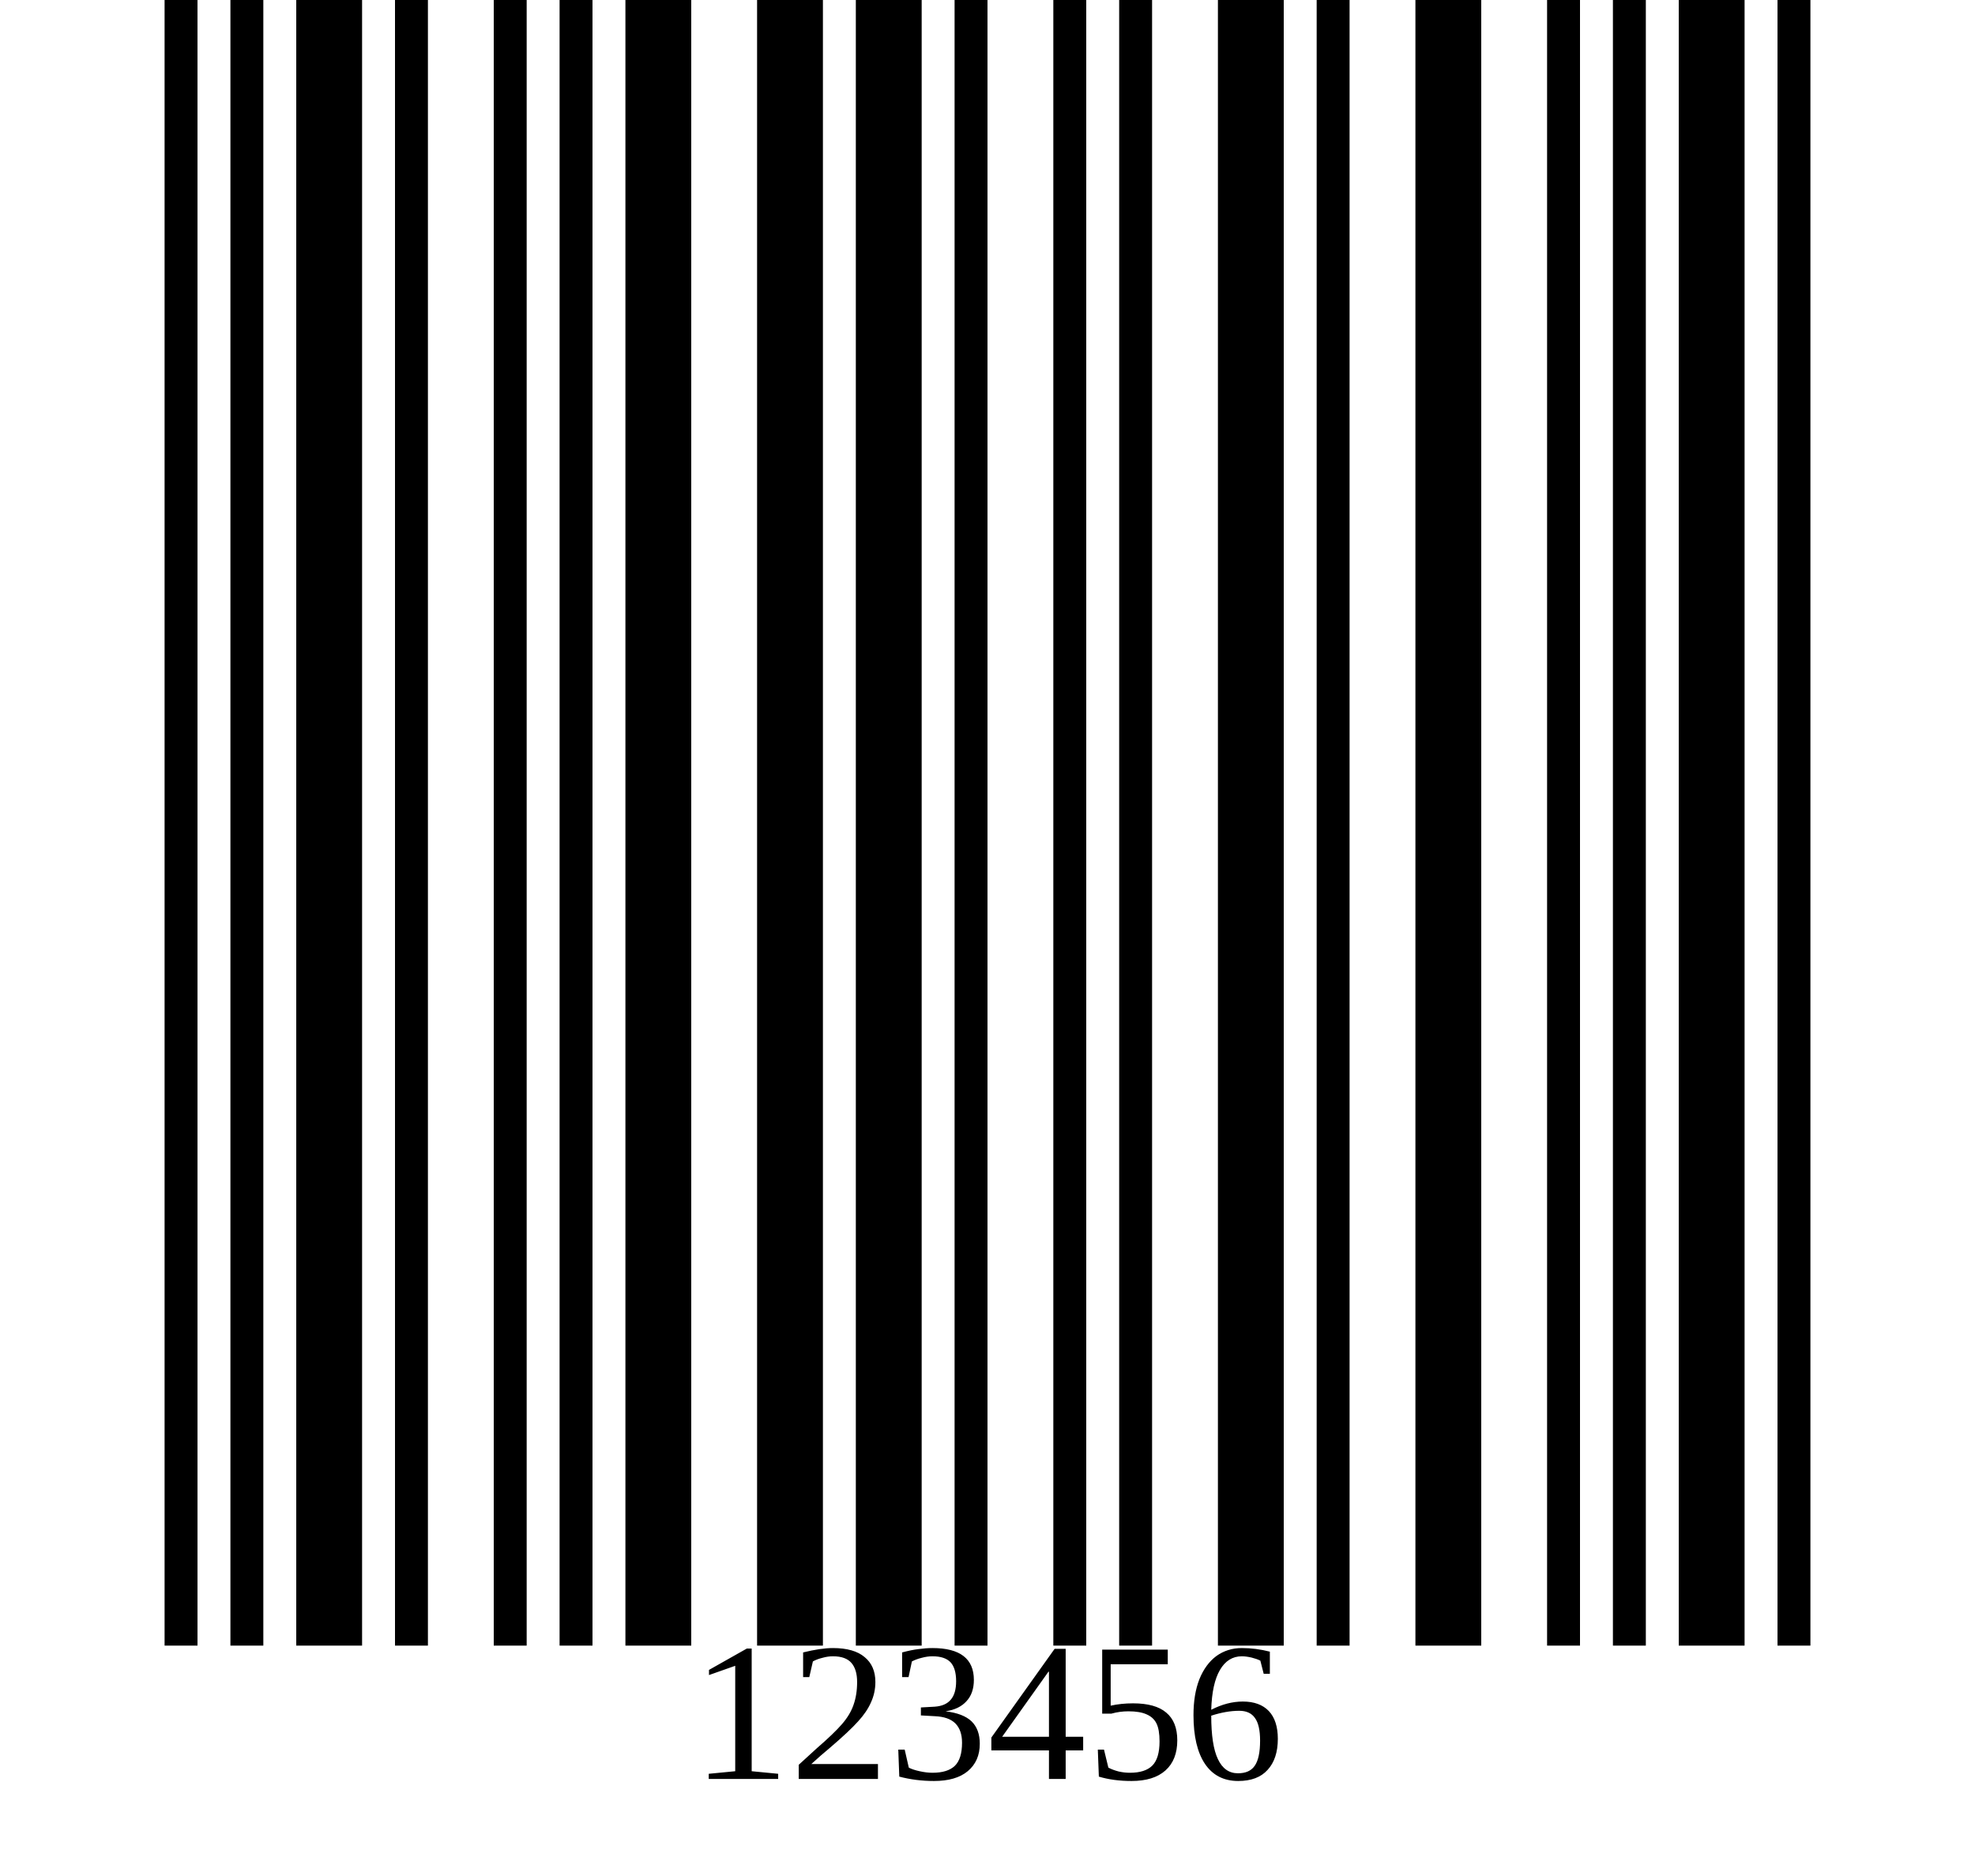
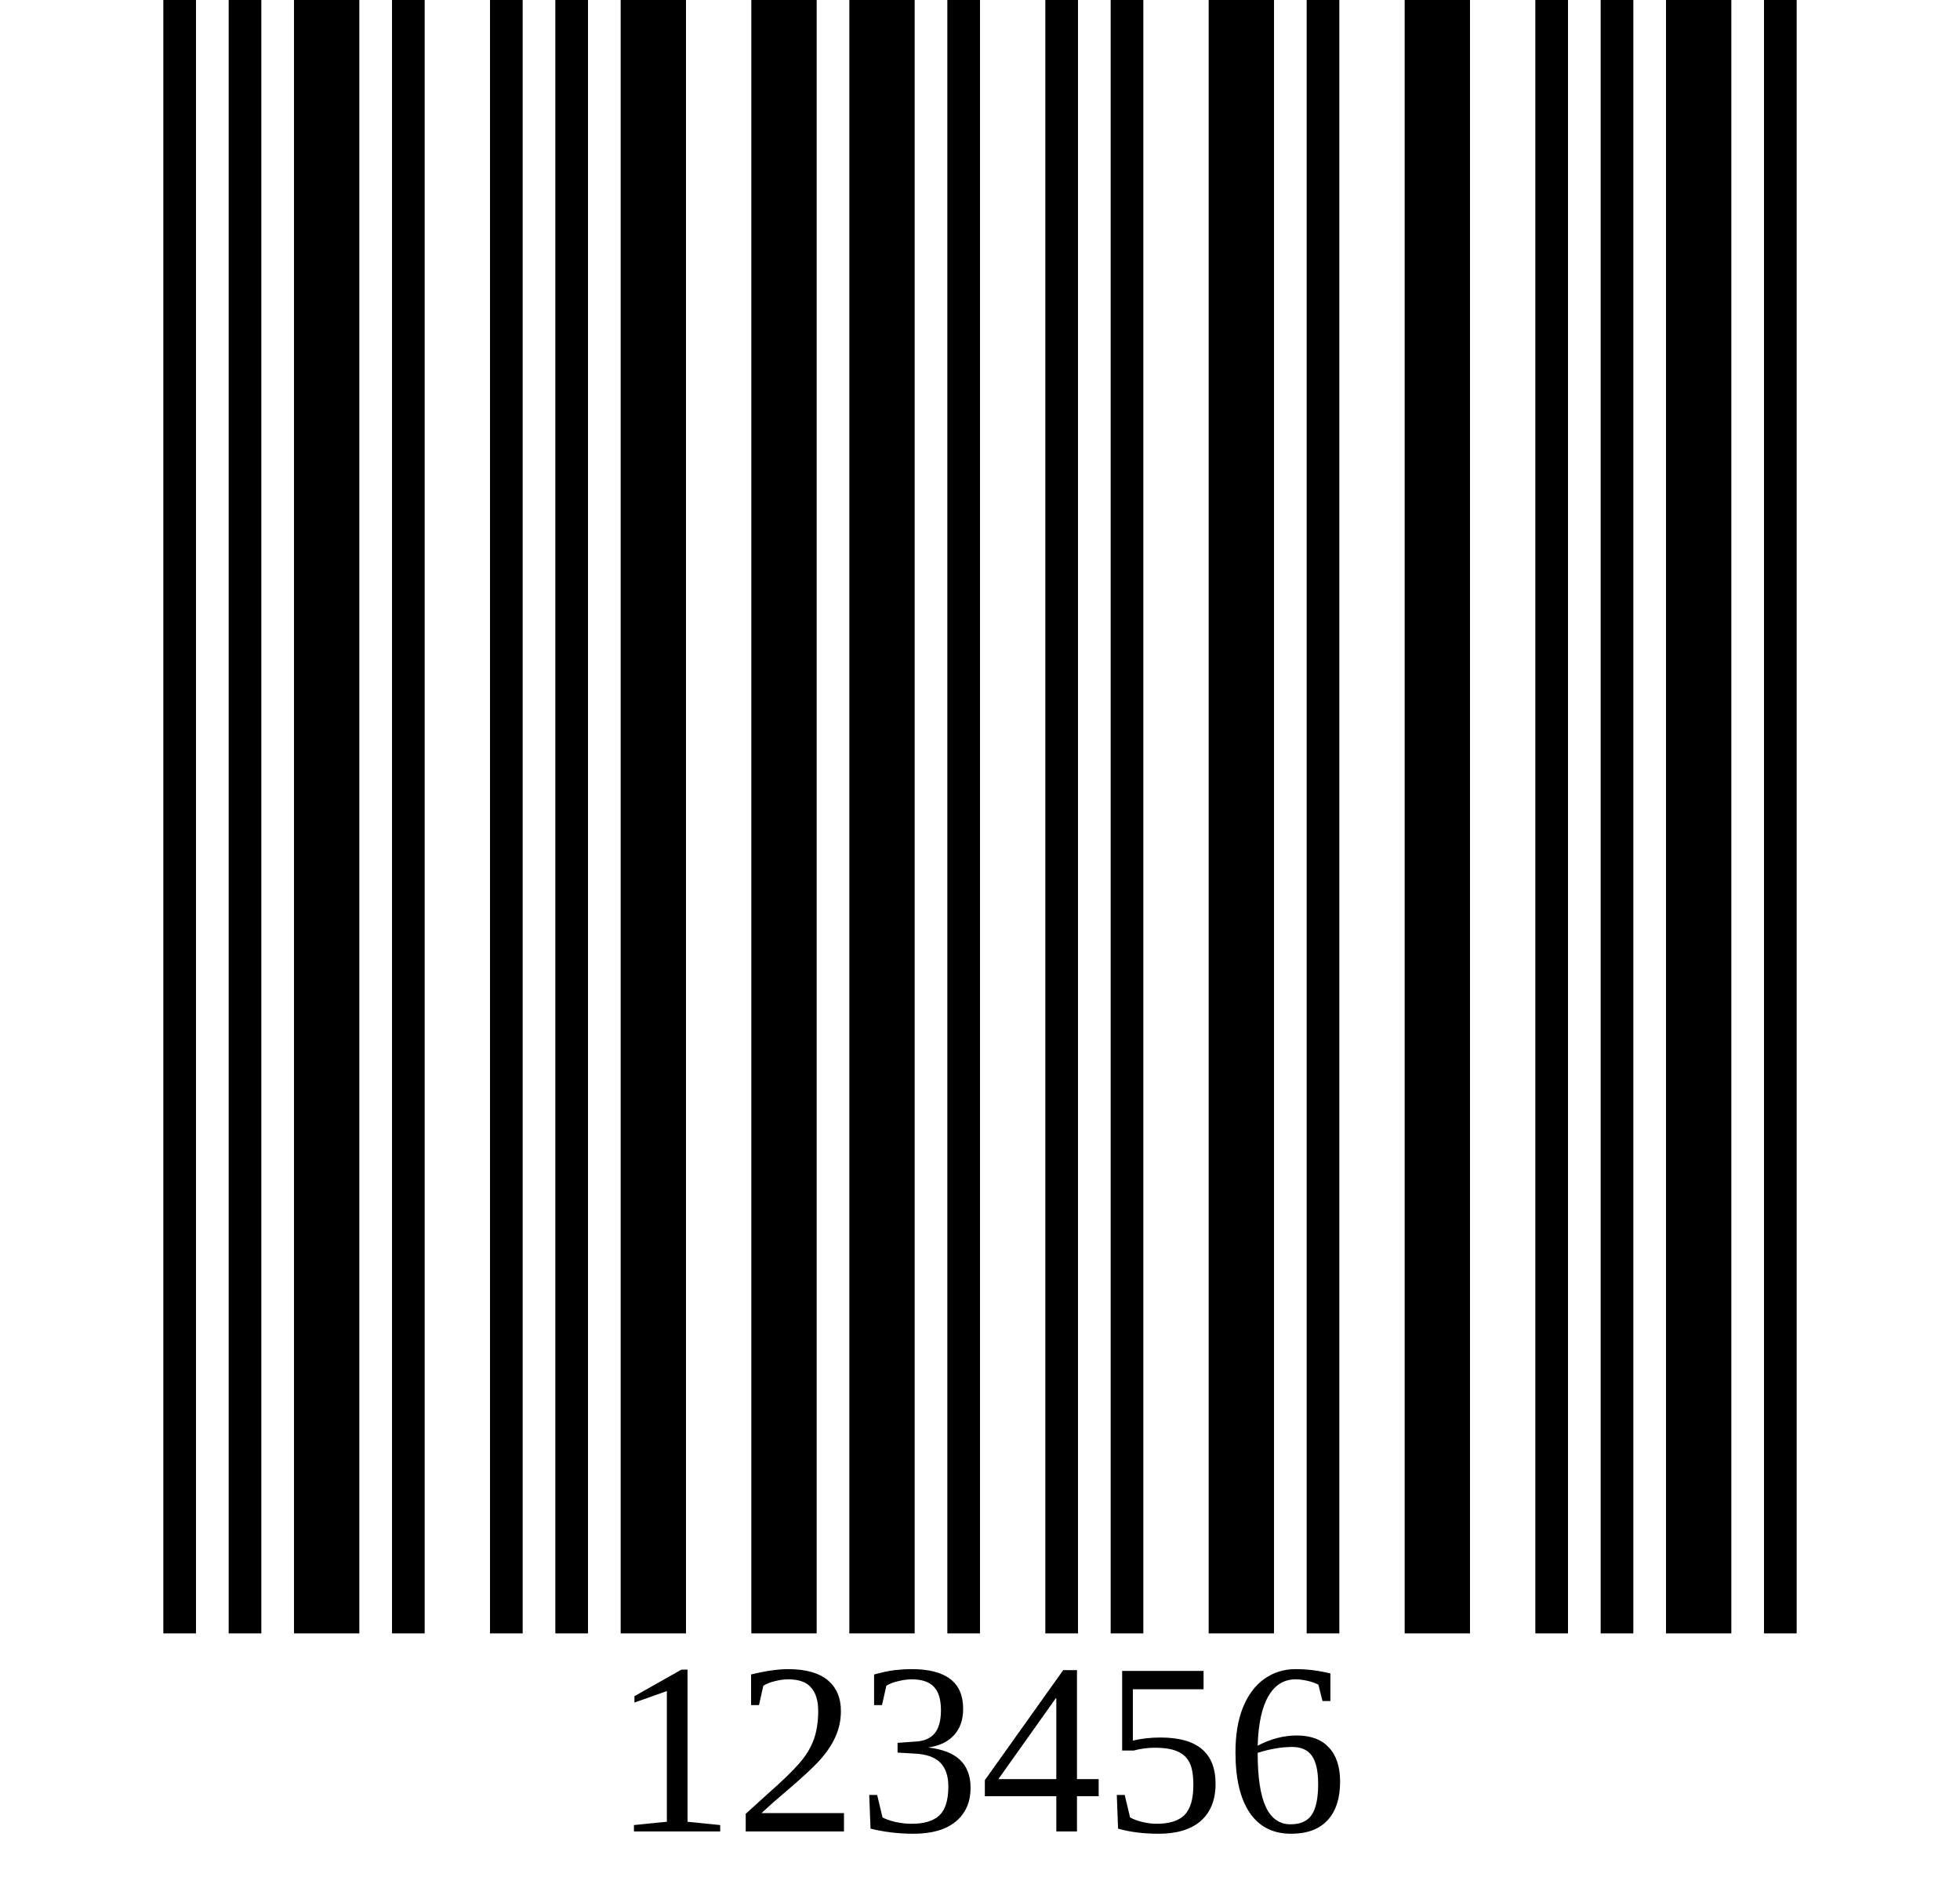
- <svg xmlns="http://www.w3.org/2000/svg" width="120" height="114" version="1.1">
+ <svg xmlns="http://www.w3.org/2000/svg" width="120" height="116" version="1.1">
  <g fill="#000" stroke="none">
    <rect x="10" y="0" width="2" height="100" />
    <rect x="14" y="0" width="2" height="100" />
    <rect x="18" y="0" width="4" height="100" />
    <rect x="24" y="0" width="2" height="100" />
    <rect x="30" y="0" width="2" height="100" />
    <rect x="34" y="0" width="2" height="100" />
    <rect x="38" y="0" width="4" height="100" />
    <rect x="46" y="0" width="4" height="100" />
    <rect x="52" y="0" width="4" height="100" />
    <rect x="58" y="0" width="2" height="100" />
    <rect x="64" y="0" width="2" height="100" />
    <rect x="68" y="0" width="2" height="100" />
    <rect x="74" y="0" width="4" height="100" />
    <rect x="80" y="0" width="2" height="100" />
    <rect x="86" y="0" width="4" height="100" />
    <rect x="94" y="0" width="2" height="100" />
    <rect x="98" y="0" width="2" height="100" />
    <rect x="102" y="0" width="4" height="100" />
    <rect x="108" y="0" width="2" height="100" />
-     <text x="60" text-anchor="middle" dominant-baseline="hanging" y="100" fill="#000" font-size="12px">123456</text>
+     <text x="60" text-anchor="middle" dominant-baseline="hanging" y="102" fill="#000" font-size="15px">123456</text>
  </g>
</svg>
